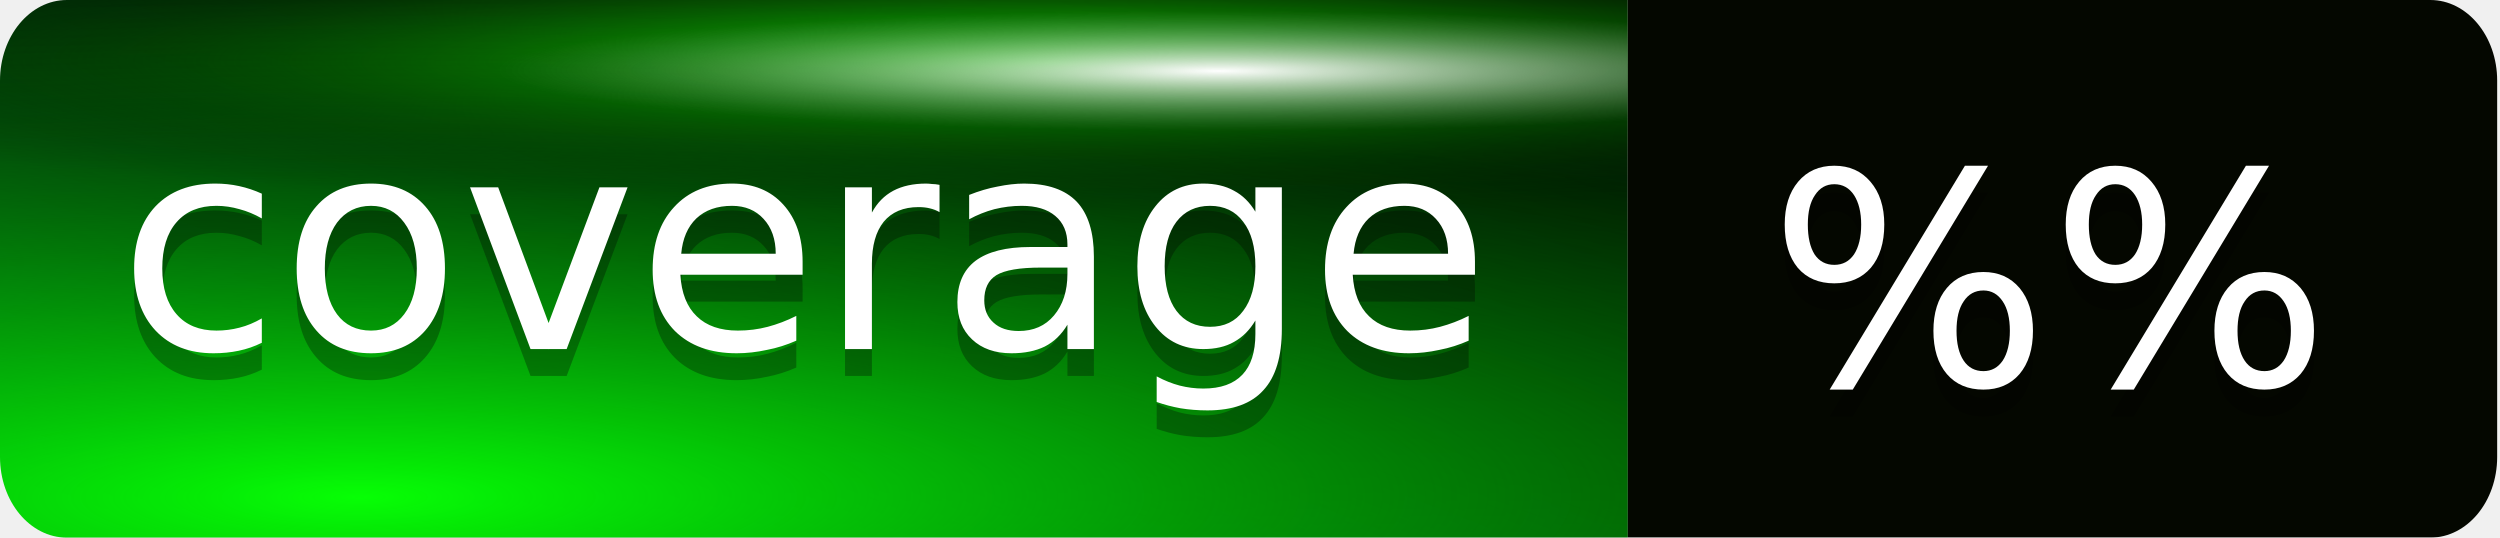
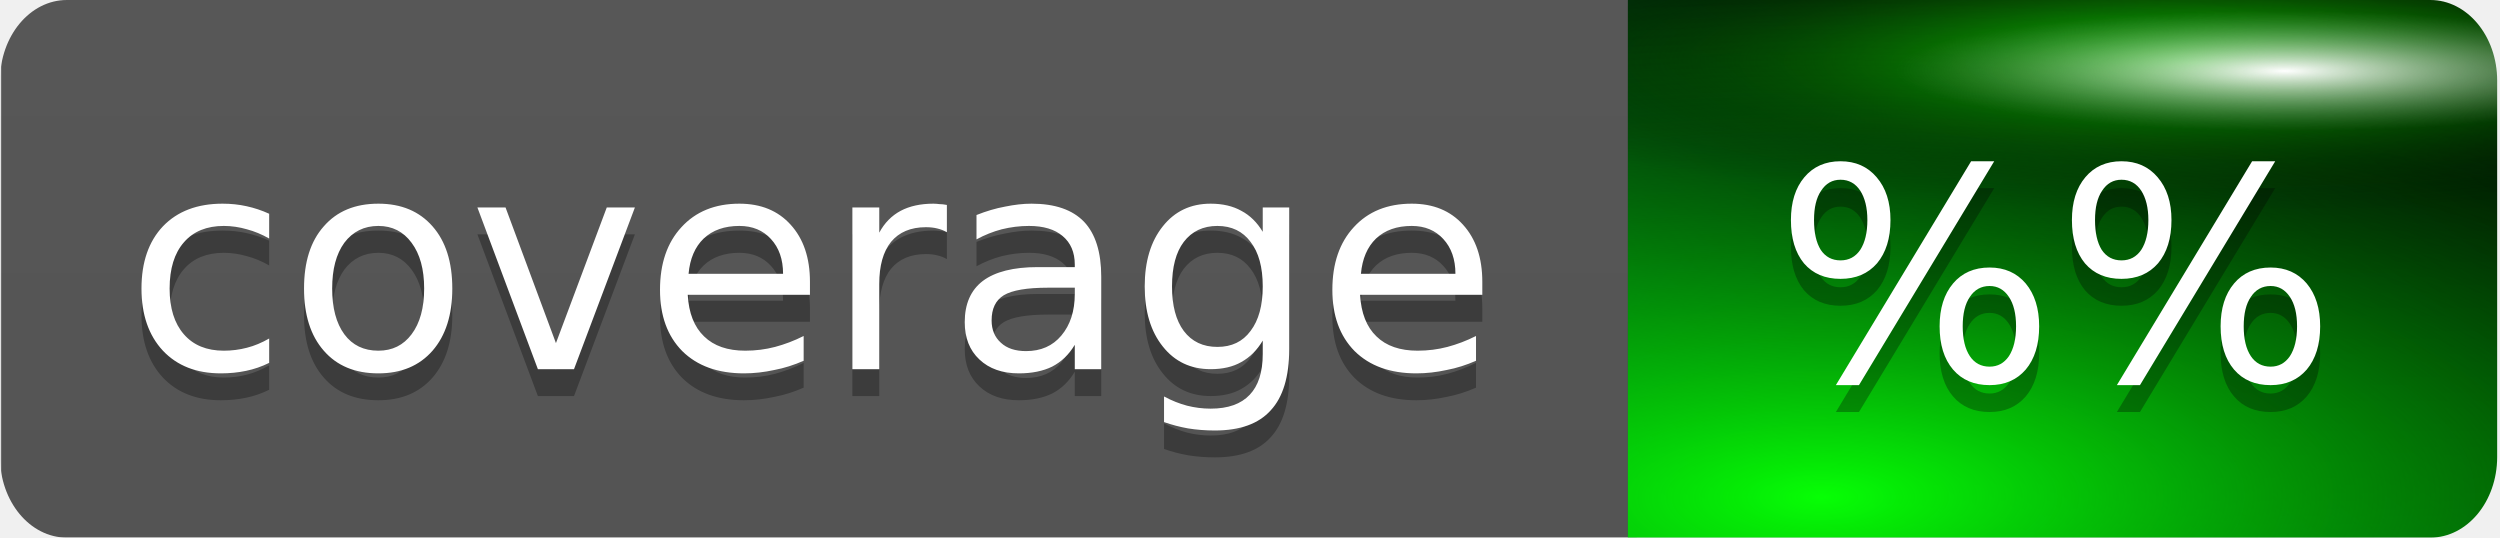
<svg xmlns="http://www.w3.org/2000/svg" xmlns:xlink="http://www.w3.org/1999/xlink" width="93" height="20" version="1.1" id="svg7">
  <defs id="defs7">
+     <linearGradient id="linearGradient1">
+       <stop style="stop-color:#bbbbbb;stop-opacity:0.102;" offset="0" id="stop1" />
+       <stop style="stop-color:#000000;stop-opacity:0.102;" offset="1" id="stop2" />
+     </linearGradient>
    <linearGradient id="linearGradient15">
      <stop style="stop-color:#ffffff;stop-opacity:1;" offset="0" id="stop15" />
      <stop style="stop-color:#727272;stop-opacity:0;" offset="1" id="stop16" />
    </linearGradient>
    <linearGradient id="linearGradient12">
      <stop style="stop-color:#06ff05;stop-opacity:1;" offset="0" id="stop13" />
      <stop style="stop-color:#000000;stop-opacity:0;" offset="1" id="stop14" />
    </linearGradient>
    <linearGradient id="linearGradient11">
      <stop style="stop-color:#14ff01;stop-opacity:1;" offset="0" id="stop11" />
      <stop style="stop-color:#000000;stop-opacity:0;" offset="1" id="stop12" />
    </linearGradient>
    <linearGradient id="linearGradient9">
      <stop style="stop-color:#02ff29;stop-opacity:0.552;" offset="0" id="stop9" />
      <stop style="stop-color:#000000;stop-opacity:0;" offset="1" id="stop10" />
    </linearGradient>
    <linearGradient id="linearGradient7">
      <stop style="stop-color:#000000;stop-opacity:1;" offset="0" id="stop7" />
      <stop style="stop-color:#004603;stop-opacity:1;" offset="1" id="stop8" />
    </linearGradient>
-     <linearGradient xlink:href="#linearGradient7" id="linearGradient8" x1="36.832" y1="0.12" x2="36.832" y2="20.209" gradientUnits="userSpaceOnUse" />
-     <linearGradient xlink:href="#linearGradient9" id="linearGradient10" x1="2.254" y1="18.342" x2="14.385" y2="-19.525" gradientUnits="userSpaceOnUse" />
-     <radialGradient xlink:href="#linearGradient12" id="radialGradient14" cx="14.518" cy="39.732" fx="14.518" fy="39.732" r="36.5" gradientTransform="matrix(3.292646,-0.00459927,0.00111034,0.5445193,-31.73415,-3.076959)" gradientUnits="userSpaceOnUse" />
-     <radialGradient xlink:href="#linearGradient11" id="radialGradient15" gradientUnits="userSpaceOnUse" gradientTransform="matrix(1.77915,0.00331606,-4.1284247e-4,0.1517271,-43.50487,6.965713)" cx="50.919" cy="-31.577" fx="50.919" fy="-31.577" r="36.5" />
-     <radialGradient xlink:href="#linearGradient15" id="radialGradient16" cx="55.147" cy="-16.918" fx="55.147" fy="-16.918" r="36.5" gradientTransform="matrix(0.8877375,8.2054999e-4,-8.2705654e-5,0.06128709,5.706159,3.632552)" gradientUnits="userSpaceOnUse" />
+     <linearGradient xlink:href="#linearGradient7" id="linearGradient8" x1="36.832" y1="0.12" x2="36.832" y2="20.209" gradientUnits="userSpaceOnUse" gradientTransform="matrix(0.5390108,0,0,1,73.01327,0)" />
+     <linearGradient xlink:href="#linearGradient9" id="linearGradient10" x1="2.254" y1="18.342" x2="14.385" y2="-19.525" gradientUnits="userSpaceOnUse" gradientTransform="matrix(0.5390108,0,0,1,73.01327,0)" />
+     <radialGradient xlink:href="#linearGradient12" id="radialGradient14" cx="14.518" cy="39.732" fx="14.518" fy="39.732" r="36.5" gradientTransform="matrix(1.774772,-0.00459927,5.9848626e-4,0.5445193,55.90822,-3.076959)" gradientUnits="userSpaceOnUse" />
+     <radialGradient xlink:href="#linearGradient11" id="radialGradient15" gradientUnits="userSpaceOnUse" gradientTransform="matrix(0.958981,0.00331606,-2.2252656e-4,0.1517271,49.56368,6.965713)" cx="50.919" cy="-31.577" fx="50.919" fy="-31.577" r="36.5" />
+     <radialGradient xlink:href="#linearGradient15" id="radialGradient16" cx="55.147" cy="-16.918" fx="55.147" fy="-16.918" r="36.5" gradientTransform="matrix(0.4785001,8.2054999e-4,-4.4579244e-5,0.06128709,76.08895,3.632552)" gradientUnits="userSpaceOnUse" />
+     <linearGradient xlink:href="#linearGradient1" id="linearGradient2" x1="56" y1="-46" x2="56" y2="66" gradientUnits="userSpaceOnUse" gradientTransform="scale(1,0.9942685)" />
  </defs>
  <mask id="a">
    <rect width="112" height="20" rx="3" fill="#fff" id="rect2" />
  </mask>
  <g mask="url(#a)" id="g4" transform="scale(0.829416,1)">
-     <path fill="#555555" d="M 0,0 H 73 V 20 H 0 Z" id="path2" style="fill:url(#linearGradient8)" />
-     <path fill="#6ccb08" d="m 73,0 h 39.521 V 20 H 73 Z" id="path3" style="fill:#040700;fill-opacity:1;stroke-width:1.007" />
-     <path fill="url(#b)" d="M 0,0 H 112 V 20 H 0 Z" id="path4" style="fill:url(#b)" />
-     <path fill="#555555" d="M 0,0 H 73 V 20 H 0 Z" id="path8" style="display:inline;fill:url(#linearGradient10)" />
-     <path fill="#555555" d="M 0,0 H 73 V 20 H 0 Z" id="path10" style="display:inline;fill:url(#radialGradient15)" />
-     <path fill="#555555" d="M 0,0 H 73 V 20 H 0 Z" id="path12" style="display:inline;fill:url(#radialGradient14)" />
-     <path fill="#555555" d="M 0,0 H 73 V 20 H 0 Z" id="path14" style="display:inline;fill:url(#radialGradient16)" />
+     <path fill="#6ccb08" d="M 0.052,0 H 73.41 V 20 H 0.052 Z" id="path3" style="fill:#555555;fill-opacity:1;stroke-width:1.371" />
+     <path fill="url(#b)" d="M 0,0 H 112 V 19.885 H 0 Z" id="path4" style="fill:url(#linearGradient2);stroke-width:0.997" />
+     <path fill="#555555" d="M 73.013,0 H 112.361 V 20 H 73.013 Z" id="path2" style="fill:url(#linearGradient8);stroke-width:0.734" />
+     <path fill="#555555" d="M 73.013,0 H 112.361 V 20 H 73.013 Z" id="path8" style="display:inline;fill:url(#linearGradient10);stroke-width:0.734" />
+     <path fill="#555555" d="M 73.013,0 H 112.361 V 20 H 73.013 Z" id="path10" style="display:inline;fill:url(#radialGradient15);stroke-width:0.734" />
+     <path fill="#555555" d="M 73.013,0 H 112.361 V 20 H 73.013 Z" id="path12" style="display:inline;fill:url(#radialGradient14);stroke-width:0.734" />
+     <path fill="#555555" d="M 73.013,0 H 112.361 V 20 H 73.013 Z" id="path14" style="display:inline;fill:url(#radialGradient16);stroke-width:0.734" />
  </g>
-   <g fill="#ffffff" text-anchor="middle" font-family="'DejaVu Sans', Verdana, Geneva, sans-serif" font-size="11px" id="g7" transform="translate(-15.91664,-0.8466296)">
-     <text x="45.831" y="14.831" fill="#010101" fill-opacity="0.3" id="text4">coverage</text>
-     <text x="45.831" y="13.831" id="text5">coverage</text>
-     <text x="92.153" y="16.185" fill="#010101" fill-opacity="0.3" id="text6">%%</text>
-     <text x="92.153" y="15.185" id="text7">%%</text>
+   <g fill="#ffffff" text-anchor="middle" font-family="'DejaVu Sans', Verdana, Geneva, sans-serif" font-size="11px" id="g7" transform="translate(-15.91664,-0.09899538)">
+     <text x="46.106" y="14.831" fill="#010101" fill-opacity="0.3" id="text4">coverage</text>
+     <text x="46.106" y="13.831" id="text5">coverage</text>
+     <text x="92.383" y="15.268" fill="#010101" fill-opacity="0.3" id="text6">%%</text>
+     <text x="92.383" y="14.268" id="text7">%%</text>
  </g>
</svg>
